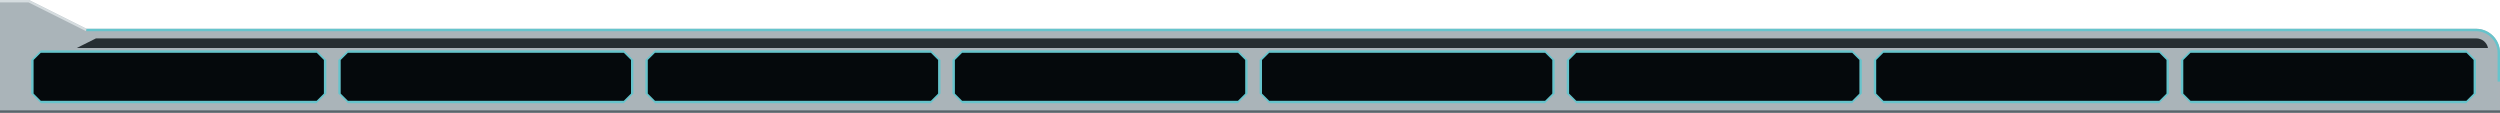
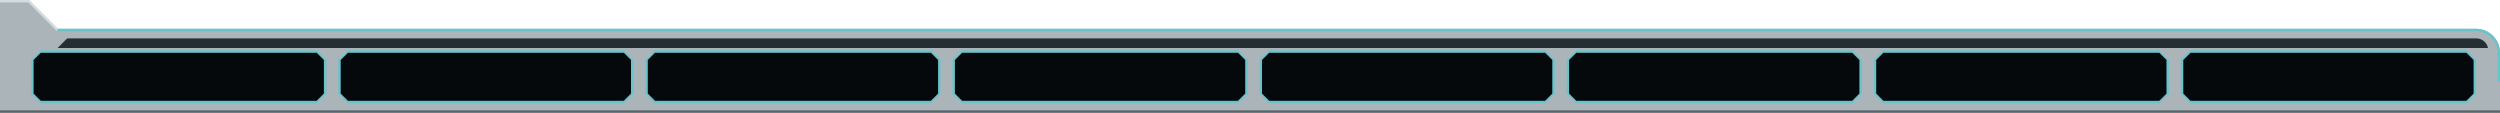
<svg xmlns="http://www.w3.org/2000/svg" width="1042" height="47" viewBox="0 0 1042 47">
-   <path fill="#aab4b9" d="M0 0H12L36 12H1032A10 10 0 0 1 1042 22V47H0Z" />
-   <path fill="none" stroke="#d5dcdf" d="M0 0.5H12L36 12.5" />
-   <path fill="none" stroke="#66c4cc" d="M36 12.5H1032A9.5 9.5 0 0 1 1041.5 22V34" />
+   <path fill="#aab4b9" d="M0 0H12L24 12H1032A10 10 0 0 1 1042 22V47H0Z" />
+   <path fill="none" stroke="#d5dcdf" d="M0 0.5H12L24 12.5" />
+   <path fill="none" stroke="#66c4cc" d="M24 12.5H1032A9.5 9.5 0 0 1 1041.5 22V34" />
  <path fill="#59646a" d="M0 46H1042V47H0Z" />
-   <path fill="#262e32" d="M40 16H1032A5 5 0 0 1 1037 20H32Z" />
+   <path fill="#262e32" d="M28 16H1032A5 5 0 0 1 1037 20H24Z" />
  <g transform="translate(0 12)">
    <path fill="#66c4cc" d="M17 9H132L136 13V27L132 31H17L13 27V13Z" />
    <path fill="#05090c" d="M17 10H132L135 13V27L132 30H17L14 27V13Z" />
  </g>
  <g transform="translate(128 12)">
    <path fill="#66c4cc" d="M17 9H132L136 13V27L132 31H17L13 27V13Z" />
    <path fill="#05090c" d="M17 10H132L135 13V27L132 30H17L14 27V13Z" />
  </g>
  <g transform="translate(256 12)">
    <path fill="#66c4cc" d="M17 9H132L136 13V27L132 31H17L13 27V13Z" />
    <path fill="#05090c" d="M17 10H132L135 13V27L132 30H17L14 27V13Z" />
  </g>
  <g transform="translate(384 12)">
    <path fill="#66c4cc" d="M17 9H132L136 13V27L132 31H17L13 27V13Z" />
    <path fill="#05090c" d="M17 10H132L135 13V27L132 30H17L14 27V13Z" />
  </g>
  <g transform="translate(512 12)">
    <path fill="#66c4cc" d="M17 9H132L136 13V27L132 31H17L13 27V13Z" />
    <path fill="#05090c" d="M17 10H132L135 13V27L132 30H17L14 27V13Z" />
  </g>
  <g transform="translate(640 12)">
    <path fill="#66c4cc" d="M17 9H132L136 13V27L132 31H17L13 27V13Z" />
    <path fill="#05090c" d="M17 10H132L135 13V27L132 30H17L14 27V13Z" />
  </g>
  <g transform="translate(768 12)">
    <path fill="#66c4cc" d="M17 9H132L136 13V27L132 31H17L13 27V13Z" />
    <path fill="#05090c" d="M17 10H132L135 13V27L132 30H17L14 27V13Z" />
  </g>
  <g transform="translate(896 12)">
    <path fill="#66c4cc" d="M17 9H132L136 13V27L132 31H17L13 27V13Z" />
    <path fill="#05090c" d="M17 10H132L135 13V27L132 30H17L14 27V13Z" />
  </g>
</svg>
